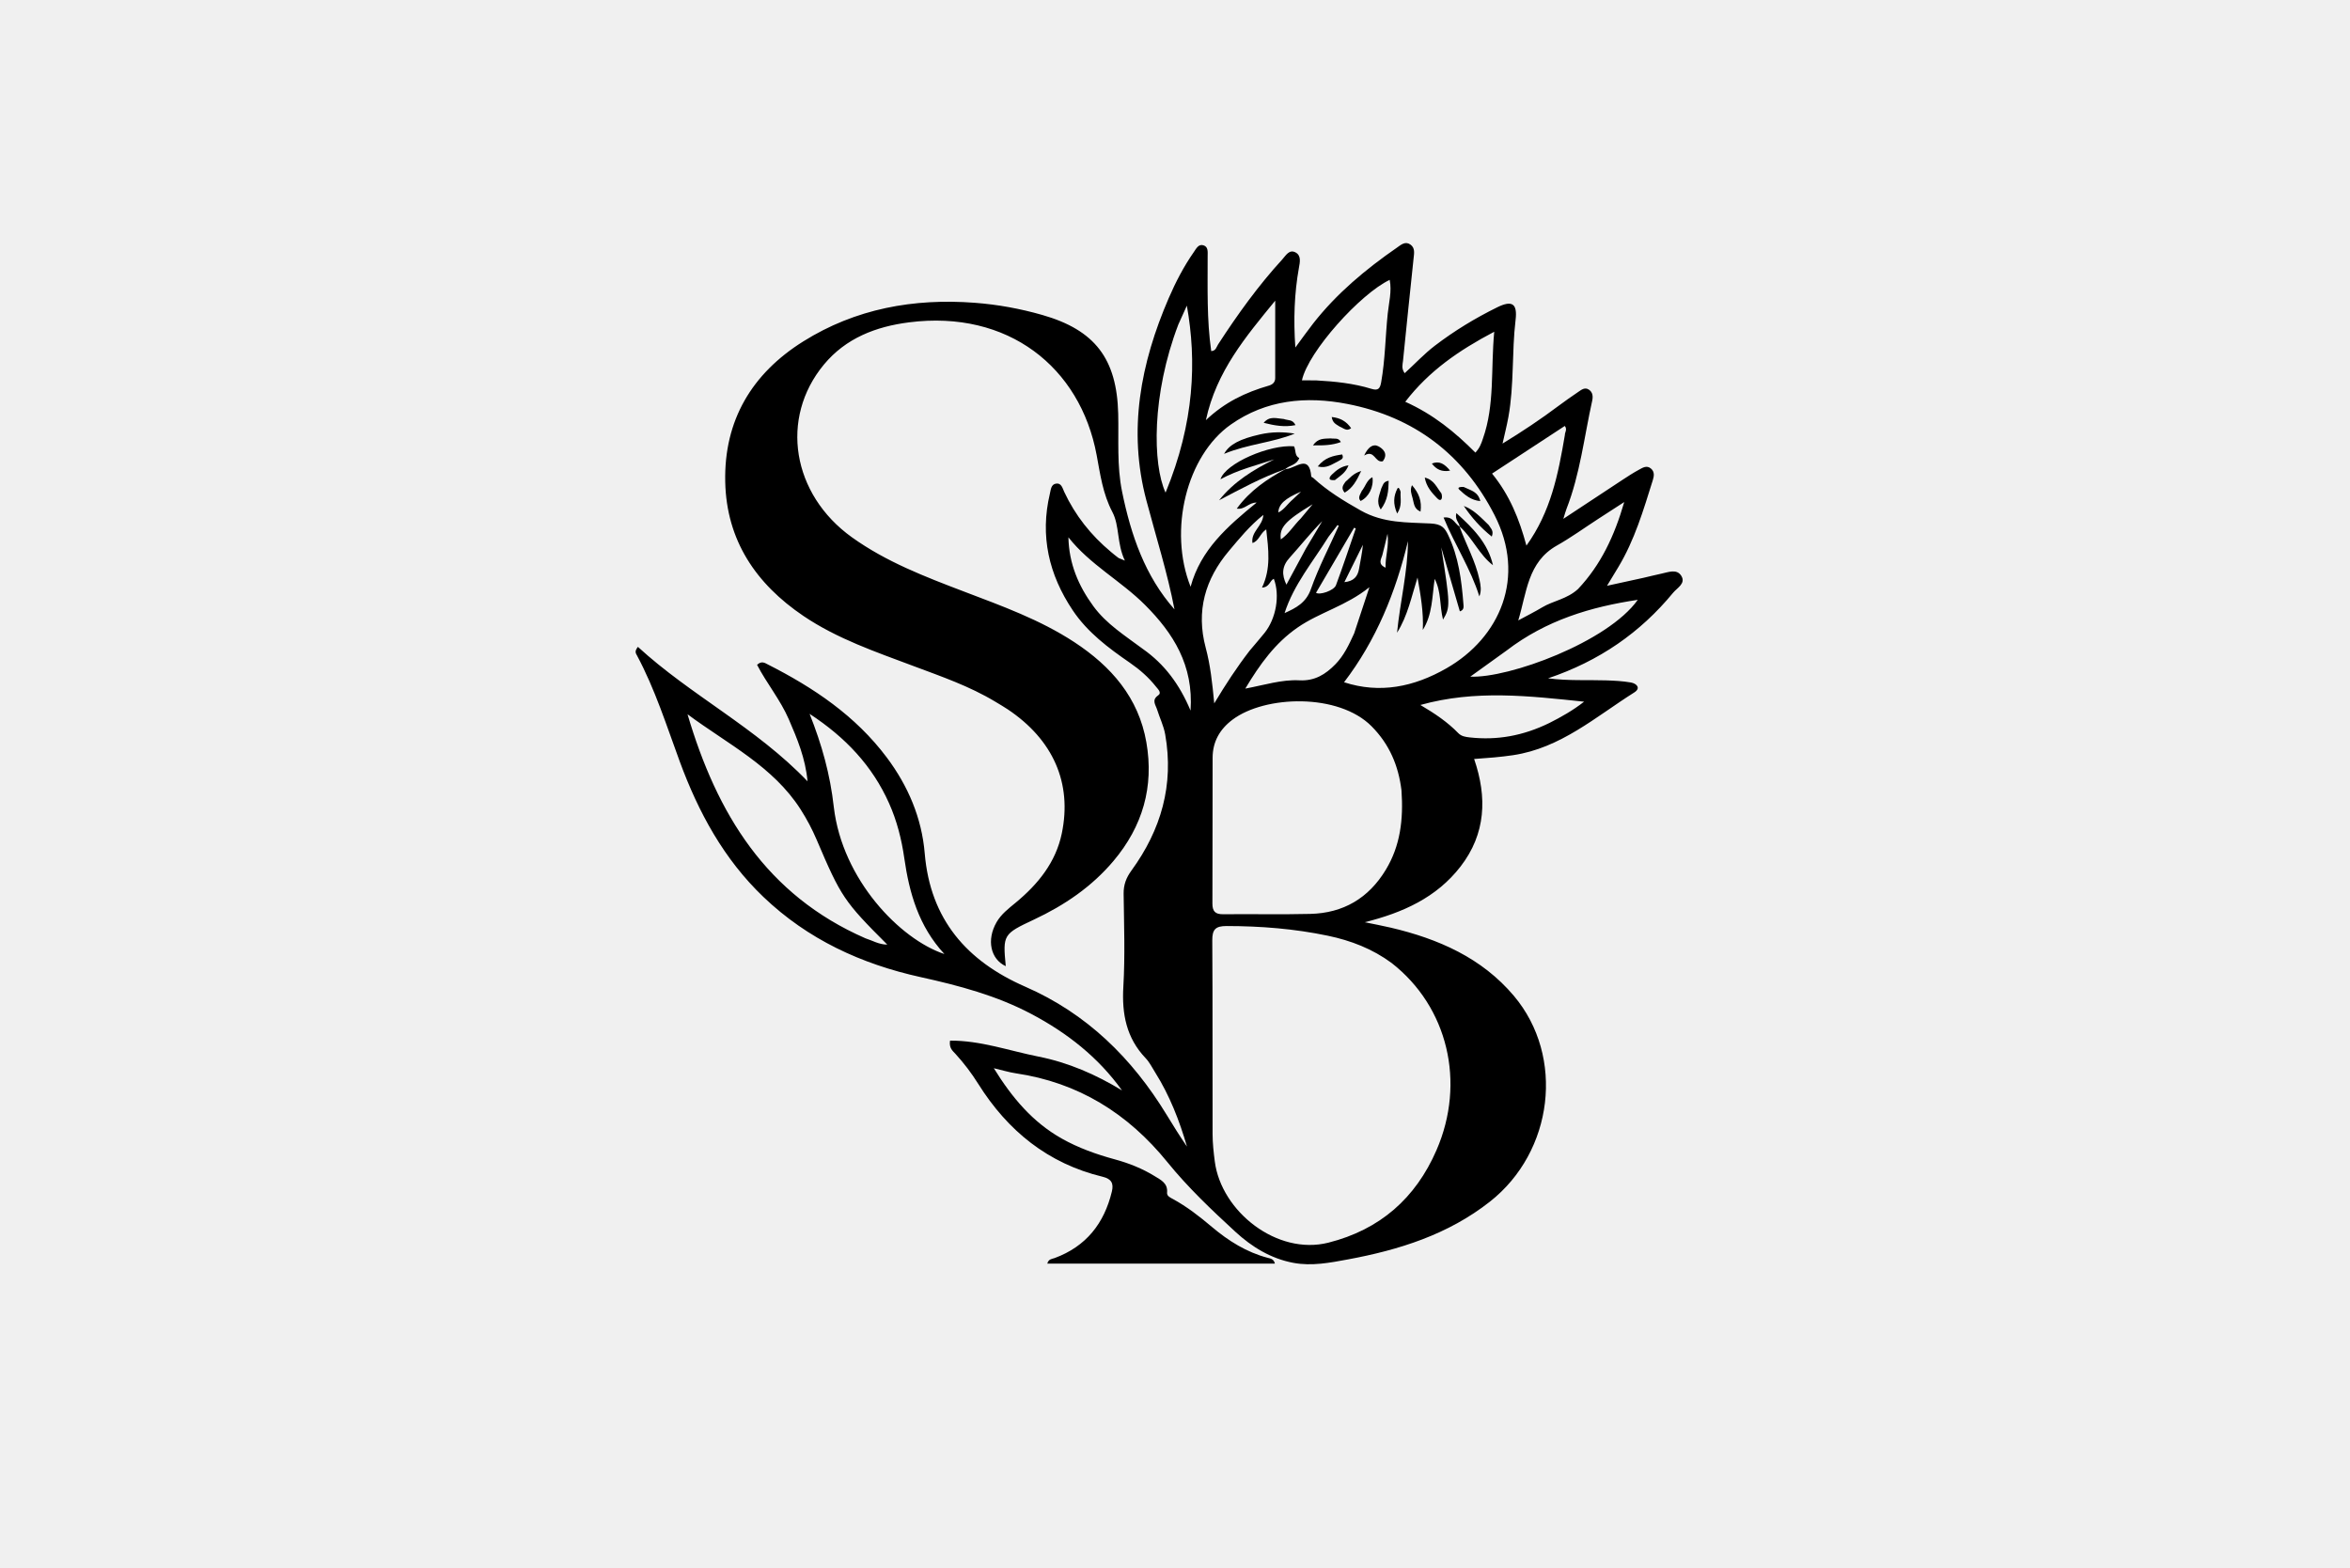
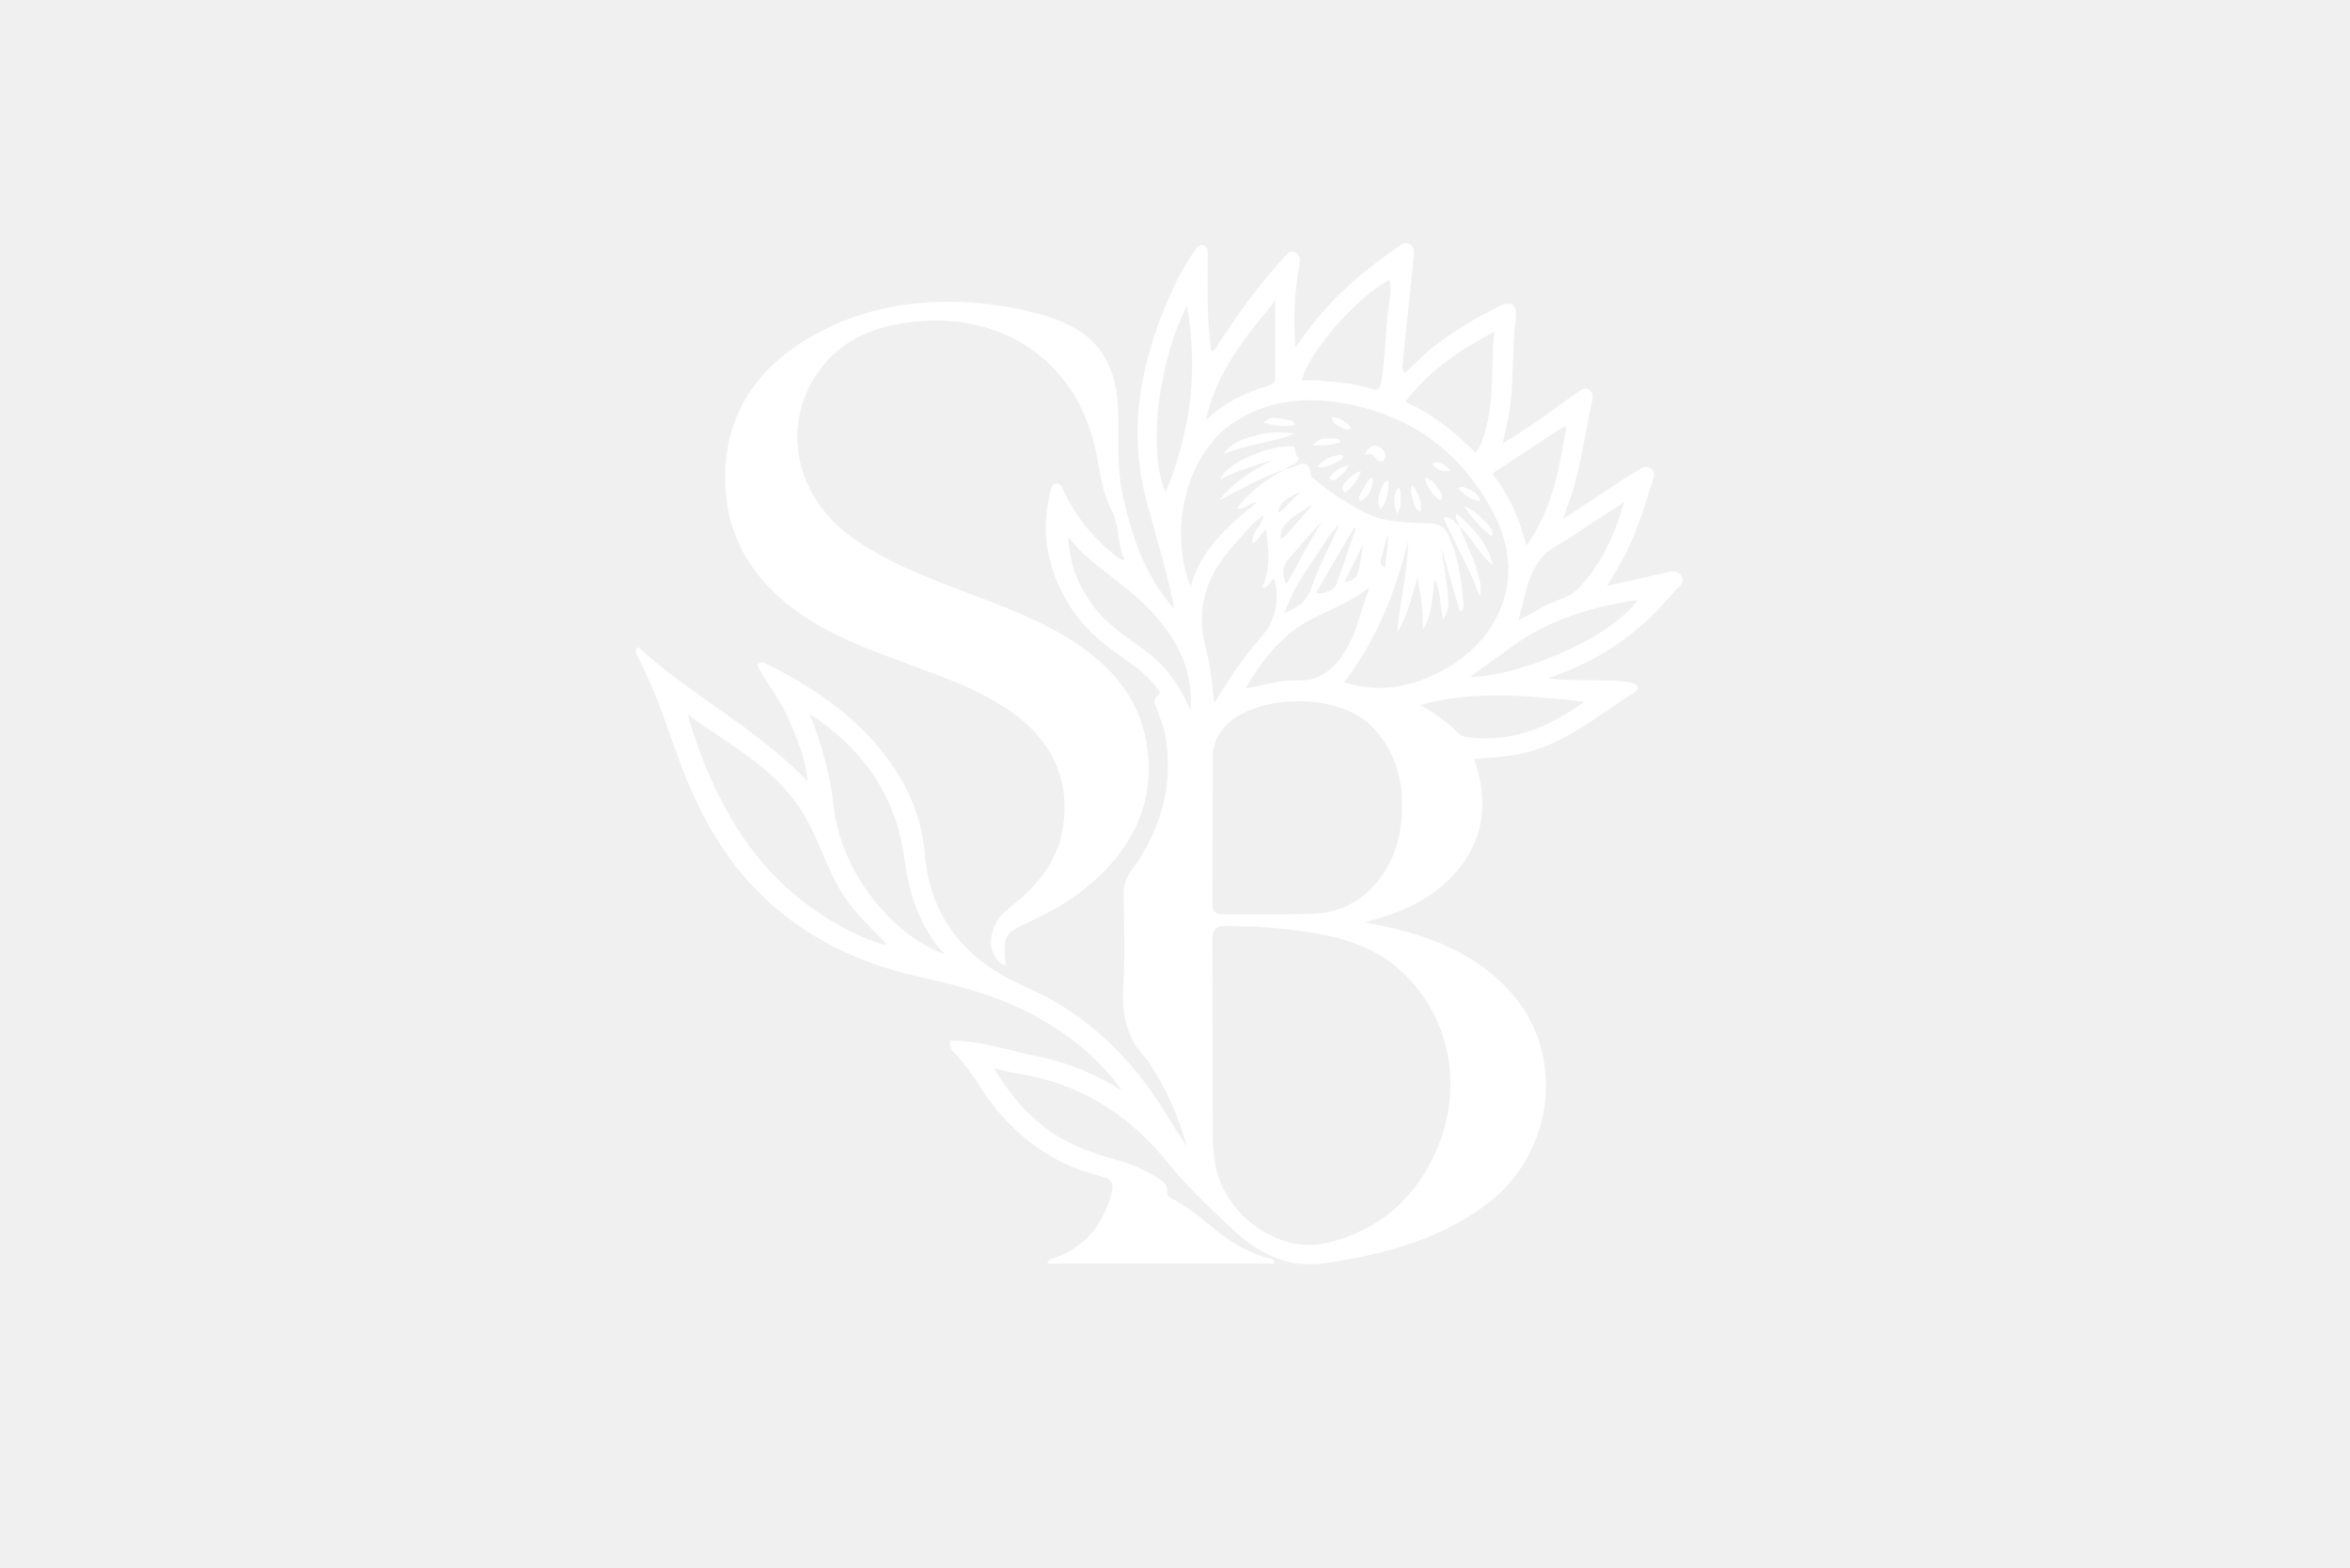
<svg xmlns="http://www.w3.org/2000/svg" version="1.1" id="Layer_1" x="0px" y="0px" width="1264" viewBox="0 0 1024 672" enable-background="new 0 0 1024 672" xml:space="preserve" height="843">
-   <path fill="#000000" opacity="1" stroke="none" d=" M433.729,300.298   C422.353,293.446 410.191,289.303 398.195,284.796   C381.667,278.587 364.879,272.911 350.1,262.925   C329.411,248.944 316.575,230.012 316.015,204.504   C315.427,177.74 327.616,157.315 350.019,143.291   C372.828,129.013 398.091,124.447 424.73,126.46   C434.729,127.215 444.505,129.006 454.142,131.758   C477.108,138.318 486.672,150.839 487.252,174.846   C487.524,186.128 486.63,197.414 488.925,208.683   C492.798,227.707 498.952,245.56 511.776,260.056   C508.733,244.241 503.754,228.494 499.522,212.55   C491.415,182.008 497.006,152.814 509.256,124.455   C512.298,117.412 515.837,110.607 520.244,104.297   C521.266,102.832 522.248,100.746 524.417,101.425   C526.575,102.101 526.221,104.357 526.225,106.156   C526.255,119.933 525.814,133.728 527.781,147.505   C529.814,147.45 530.052,145.724 530.805,144.564   C539.254,131.553 548.288,118.979 558.783,107.522   C560.25,105.92 561.733,103.112 564.426,104.466   C567.139,105.83 566.421,108.836 565.99,111.249   C563.992,122.443 563.599,133.69 564.439,145.951   C567.346,142.021 569.688,138.694 572.192,135.495   C582.464,122.37 595.108,111.844 608.73,102.418   C610.453,101.225 612.316,99.477 614.594,101.101   C616.682,102.591 616.193,104.906 615.965,107.079   C614.402,121.971 612.834,136.863 611.352,151.763   C611.197,153.327 610.555,155.031 612.079,157.143   C616.525,153.103 620.548,148.736 625.254,145.144   C633.773,138.642 642.87,133.12 652.454,128.409   C658.916,125.234 661.252,126.858 660.408,133.895   C658.722,147.952 659.814,162.21 657.282,176.193   C656.607,179.925 655.66,183.609 654.729,187.804   C663.31,182.57 671.396,177.188 679.18,171.337   C681.973,169.237 684.857,167.254 687.744,165.282   C689.103,164.354 690.576,163.159 692.301,164.279   C694.077,165.431 694.198,167.291 693.776,169.196   C690.294,184.939 688.511,201.085 682.6,216.252   C682.196,217.29 681.919,218.378 681.217,220.603   C690.458,214.507 698.728,209.032 707.022,203.594   C709.388,202.043 711.767,200.49 714.255,199.152   C715.804,198.319 717.537,197.166 719.35,198.656   C721.074,200.072 720.741,202.022 720.2,203.751   C716.12,216.78 712.26,229.905 705.121,241.722   C703.681,244.106 702.236,246.487 700.249,249.768   C706.165,248.479 711.129,247.411 716.086,246.31   C718.685,245.732 721.259,245.034 723.866,244.501   C726.908,243.88 730.637,242.231 732.624,245.448   C734.675,248.769 730.825,250.656 729.038,252.824   C714.719,270.195 696.901,282.555 674.562,290.093   C683.6,291.259 691.678,290.717 699.722,290.981   C703.378,291.101 707.068,291.275 710.657,291.907   C713.1,292.338 715.173,294.322 712.107,296.256   C695.307,306.853 680.059,320.478 659.333,323.578   C653.908,324.389 648.466,324.814 642.344,325.237   C648.093,341.929 647.444,357.849 636.436,372.087   C625.917,385.694 611.166,392.24 594.684,396.367   C598.462,397.149 602.26,397.846 606.014,398.729   C626.708,403.593 645.691,411.856 659.697,428.489   C681.972,454.94 676.922,496.327 649.207,518.128   C631.005,532.446 609.705,539.145 587.385,543.281   C579.536,544.736 571.621,546.282 563.594,544.785   C553.781,542.955 545.469,537.83 538.34,531.275   C527.929,521.7 517.607,511.91 508.686,500.902   C491.469,479.656 469.875,466.236 442.653,462.199   C439.729,461.765 436.873,460.875 433.049,459.977   C441.015,472.86 449.977,483.472 462.615,490.606   C469.925,494.732 477.759,497.504 485.814,499.701   C491.962,501.377 497.828,503.71 503.246,507.061   C505.887,508.695 508.919,510.105 508.545,514.161   C508.403,515.698 509.917,516.328 511.079,516.961   C517.26,520.327 522.755,524.631 528.116,529.154   C535.31,535.225 543.165,540.158 552.399,542.593   C553.594,542.908 555.056,543.057 555.531,545.117   C522.444,545.117 489.503,545.117 456.354,545.117   C456.911,543.028 458.435,543.108 459.575,542.687   C473.249,537.632 481.139,527.629 484.493,513.699   C485.351,510.132 484.279,508.188 480.47,507.269   C456.66,501.523 439.128,487.282 426.266,466.8   C423.34,462.139 420.026,457.754 416.296,453.683   C415.114,452.392 413.487,451.218 413.97,447.959   C427.222,447.85 439.733,452.375 452.538,454.919   C465.569,457.509 477.552,462.735 488.912,469.652   C478.53,455.174 464.971,444.572 449.394,436.335   C434.216,428.309 417.803,423.955 401.202,420.292   C375.29,414.576 352.02,403.859 332.656,385.352   C315.381,368.842 304.351,348.472 296.203,326.356   C290.45,310.74 285.443,294.832 277.539,280.085   C277.09,279.246 276.359,278.377 277.969,276.385   C300.979,297.516 329.473,311.556 351.883,334.969   C350.952,324.896 347.388,316.424 343.722,307.957   C340.044,299.462 334.054,292.256 329.895,284.214   C331.864,282.351 333.286,283.392 334.52,284.017   C354.474,294.125 372.769,306.37 386.405,324.572   C395.711,336.995 401.657,350.968 402.941,366.334   C405.35,395.168 421.332,413.354 446.748,424.453   C473.583,436.171 493.287,455.584 508.332,480.232   C511.19,484.915 514.082,489.577 517.222,494.134   C513.929,482.813 509.688,471.892 503.379,461.844   C502.05,459.728 500.916,457.399 499.219,455.62   C490.796,446.793 488.798,436.338 489.493,424.449   C490.28,410.997 489.785,397.461 489.614,383.965   C489.565,380.07 490.723,376.999 492.999,373.875   C505.932,356.132 511.613,336.518 507.732,314.551   C507.058,310.733 505.304,307.3 504.182,303.65   C503.565,301.639 501.685,299.592 504.667,297.519   C506.338,296.357 504.558,294.799 503.709,293.722   C500.488,289.636 496.607,286.256 492.321,283.303   C482.961,276.854 473.872,270.067 467.435,260.455   C457.03,244.916 453.098,228.068 457.485,209.613   C457.904,207.85 457.98,205.593 460.164,205.252   C462.517,204.885 462.997,207.284 463.714,208.822   C468.52,219.128 475.408,227.782 484.119,235.031   C485.143,235.884 486.168,236.737 487.236,237.533   C487.614,237.816 488.12,237.928 490.159,238.794   C486.599,231.347 487.906,223.684 484.725,217.652   C480.526,209.692 479.425,201.217 477.855,192.802   C470.706,154.478 439.228,129.497 396.144,134.98   C381.645,136.825 368.55,141.871 359.006,153.391   C339.634,176.773 345.146,209.932 371.177,228.611   C386.107,239.325 403.072,245.817 420.052,252.284   C436.55,258.567 453.189,264.531 468.093,274.301   C484.173,284.842 496.127,298.448 499.525,317.983   C502.894,337.346 497.912,354.569 485.239,369.621   C475.709,380.941 463.811,388.988 450.549,395.21   C437.126,401.507 436.936,401.801 438.257,415.519   C431.577,412.434 429.836,404.041 434.226,396.396   C436.278,392.823 439.466,390.413 442.549,387.867   C452.286,379.827 460.043,370.303 462.671,357.684   C467.252,335.685 458.865,316.835 439.149,303.634   C437.489,302.522 435.751,301.524 433.729,300.298  M560.718,198.861   C564.759,198.392 570.564,192.278 571.386,202.192   C571.403,202.387 571.944,202.502 572.18,202.72   C578.413,208.469 585.448,212.733 592.899,216.951   C602.88,222.601 613.231,222.103 623.421,222.63   C628.169,222.875 629.508,224.498 630.996,227.6   C635.545,237.082 636.868,247.313 637.669,257.635   C637.757,258.776 638.07,260.319 636.123,260.918   C633.402,251.569 630.702,242.29 628.001,233.011   C631.956,258.082 632.014,259.131 628.786,264.502   C627.263,258.474 628.093,252.422 625.148,246.757   C624.005,254.626 624.215,262.271 619.975,269.02   C620.36,261.238 619.013,253.767 617.678,246.161   C615.065,254.467 613.4,262.844 608.757,270.221   C610.072,256.813 613.417,243.747 613.515,230.299   C608.158,252.643 599.66,273.5 585.666,291.805   C601.254,296.877 616.057,293.858 630.238,285.752   C653.725,272.327 665.035,245.939 651.253,219.003   C637.706,192.528 616.229,176.203 587.078,170.537   C569.185,167.059 551.744,168.686 536.334,179.509   C517.018,193.075 509.022,225.596 518.798,250.197   C523.151,234.095 534.826,223.913 547.573,213.511   C543.984,213.486 542.478,216.7 538.919,216.154   C544.76,208.16 552.155,203.28 559.992,198.998   C559.992,198.998 559.954,199.02 560.718,198.861  M606.376,414.119   C598.049,407.976 588.659,404.345 578.596,402.245   C564.04,399.207 549.333,398.038 534.471,398.026   C529.674,398.022 528.209,399.489 528.242,404.288   C528.435,432.43 528.296,460.574 528.376,488.717   C528.388,492.695 528.828,496.693 529.344,500.646   C532.176,522.363 556.419,541.657 578.852,535.986   C601.336,530.301 616.832,516.62 625.933,495.705   C638.785,466.174 630.887,433.216 606.376,414.119  M610.692,338.926   C609.384,328.215 605.487,318.891 597.69,311.02   C583.251,296.445 551.18,297.486 537.044,308.122   C531.445,312.335 528.411,317.767 528.387,324.719   C528.314,345.87 528.399,367.021 528.301,388.172   C528.285,391.596 529.499,392.92 532.961,392.885   C545.617,392.755 558.281,393.05 570.931,392.742   C585.32,392.39 596.346,385.928 603.858,373.504   C610.167,363.07 611.569,351.703 610.692,338.926  M377.136,403.383   C380.19,404.337 383.02,406.123 386.626,406.115   C367.775,387.275 366.473,385.337 355.867,360.454   C353.906,355.854 351.587,351.466 348.883,347.236   C336.878,328.452 317.268,318.85 299.586,305.758   C312.36,349.032 333.801,384.445 377.136,403.383  M363.335,346.241   C367.046,377.789 392.167,403.801 411.518,410.23   C400.288,398.092 396.208,383.598 394.042,368.471   C392.851,360.156 390.817,352.178 387.411,344.544   C380.11,328.18 368.37,315.763 352.784,305.582   C358.107,318.994 361.746,331.906 363.335,346.241  M544.514,278.057   C546.658,275.51 548.839,272.994 550.938,270.411   C556.07,264.093 557.815,253.936 555.064,246.715   C553.241,247.498 553.28,250.396 549.912,250.557   C553.898,242.207 552.724,233.919 551.758,225.197   C548.974,226.976 548.678,230.227 545.749,231.133   C545.01,226.16 550.19,223.828 550.504,218.877   C544.446,223.726 540.078,229.167 535.581,234.483   C525.112,246.858 521.103,260.795 525.375,276.736   C527.391,284.258 528.242,292.002 529.099,301.01   C534.25,292.456 538.893,285.356 544.514,278.057  M646.193,185.594   C651.379,170.879 649.569,155.546 651.101,139.082   C635.595,147.254 622.664,156.177 612.335,169.597   C624.533,175.049 634.065,182.879 642.891,191.741   C644.739,189.741 645.385,188.05 646.193,185.594  M573.533,160.284   C581.691,160.733 589.807,161.552 597.645,163.973   C600.654,164.902 601.375,163.69 601.847,161.023   C603.59,151.171 603.66,141.17 604.688,131.257   C605.192,126.4 606.537,121.543 605.56,116.478   C592.891,122.433 570.07,147.644 567.31,160.247   C569.123,160.247 570.921,160.247 573.533,160.284  M498.096,277.367   C507.345,283.894 513.927,292.594 518.78,304.156   C520.147,284.347 511.188,270.408 499.009,258.187   C488.52,247.662 474.959,240.579 465.556,228.65   C465.793,240.063 469.911,249.794 476.474,258.726   C482.135,266.431 490.065,271.381 498.096,277.367  M590.063,270.522   C592.138,264.239 594.214,257.955 596.715,250.381   C586.599,258.575 574.969,261.325 565.369,267.991   C555.615,274.763 549,283.936 542.63,294.574   C551.098,292.986 558.521,290.567 566.181,290.966   C572.889,291.317 577.605,288.377 581.948,283.906   C585.509,280.239 587.677,275.768 590.063,270.522  M675.085,309.574   C680.263,306.965 685.304,304.138 690.263,300.271   C666.335,297.778 642.914,294.994 618.923,301.704   C625.274,305.448 630.773,309.165 635.439,313.968   C636.812,315.382 638.599,315.633 640.459,315.84   C652.362,317.163 663.661,315.147 675.085,309.574  M687.622,251.178   C697.522,240.691 703.459,228.127 707.751,213.287   C703.304,216.166 699.853,218.396 696.406,220.633   C690.407,224.526 684.591,228.743 678.376,232.252   C665.632,239.445 665.292,252.718 661.572,264.86   C665.313,262.831 668.73,261.134 671.989,259.176   C676.835,256.263 682.787,255.614 687.622,251.178  M513.451,135.936   C501.775,166.504 502.193,196.869 507.888,209.178   C520.525,178.59 521.467,151.694 517.165,127.706   C515.941,130.408 514.848,132.822 513.451,135.936  M681.878,184.099   C681.847,182.863 683.062,181.667 681.843,180.132   C671.384,186.981 660.945,193.817 650.155,200.883   C657.86,210.344 662.008,220.712 665.135,232.263   C675.763,217.49 678.97,201.24 681.878,184.099  M656.459,278.005   C651.224,281.771 645.988,285.536 640.676,289.357   C657.369,290.143 700.558,274.327 713.654,255.891   C693.138,258.958 673.75,264.764 656.459,278.005  M553.063,162.506   C554.639,161.993 555.662,161.007 555.664,159.26   C555.675,148.021 555.669,136.782 555.669,125.542   C542.939,141.114 530.024,156.282 525.461,177.602   C533.677,169.816 542.6,165.521 553.063,162.506  M578.89,228.431   C572.141,239.276 563.762,249.193 559.75,261.666   C564.803,259.407 569.116,257.152 571.223,251.201   C574.565,241.765 579.241,232.8 583.352,223.637   C583.175,223.526 582.998,223.415 582.82,223.304   C581.642,224.823 580.464,226.342 578.89,228.431  M573.452,252.816   C574.976,253.943 581.262,251.89 582.149,249.505   C585.19,241.329 587.924,233.038 590.775,224.791   C590.533,224.686 590.291,224.581 590.049,224.475   C584.605,233.756 579.161,243.036 573.452,252.816  M569.028,233.56   C571.408,229.574 573.788,225.588 576.169,221.602   C571.071,226.698 566.694,232.313 561.921,237.569   C558.554,241.276 558.443,244.927 560.547,249.277   C563.343,244.092 566.008,239.147 569.028,233.56  M566.85,220.381   C568.556,218.335 570.263,216.29 571.97,214.245   C560.041,221.443 557.363,224.465 558.125,229.573   C561.606,227.115 563.612,223.62 566.85,220.381  M593.876,231.905   C591.231,237.242 588.587,242.578 585.807,248.188   C589.886,247.786 591.612,245.74 592.192,242.391   C592.806,238.839 593.591,235.316 593.876,231.905  M602.339,236.435   C601.766,238.286 600.293,240.329 603.754,241.883   C603.584,236.955 605.324,232.663 604.605,227.102   C603.78,230.62 603.183,233.168 602.339,236.435  M563.407,212.067   C564.454,211.08 565.502,210.093 566.93,208.747   C559.906,211.703 557.159,214.258 557.018,217.833   C559.56,216.622 560.915,214.196 563.407,212.067  z" />
-   <path fill="#000000" opacity="1" stroke="none" d=" M560.009,198.984   C549.961,202.443 540.688,207.566 531.213,212.505   C537.63,204.428 546.136,199.215 555.252,194.69   C547.477,197.276 539.517,199.188 531.818,203.355   C533.994,196.417 553.198,188.124 563.864,189.002   C564.744,190.688 564.079,193.169 566.149,194.109   C565.032,197.158 562.219,197.126 560.214,198.792   C559.954,199.02 559.992,198.998 560.009,198.984  z" />
-   <path fill="#000000" opacity="1" stroke="none" d=" M635.984,223.969   C638.803,231.733 642.952,238.993 644.686,247.175   C645.191,249.556 645.626,251.872 644.619,254.402   C640.884,242.388 633.89,231.875 629.029,220.037   C633.052,219.517 633.717,222.386 635.739,223.82   C636,223.993 635.984,223.969 635.984,223.969  z" />
-   <path fill="#000000" opacity="1" stroke="none" d=" M549.053,183.814   C554.274,182.647 559.126,182.658 564.173,183.47   C554.458,187.437 543.893,187.971 533.381,192.283   C535.703,188.111 540.438,185.765 549.053,183.814  z" />
-   <path fill="#000000" opacity="1" stroke="none" d=" M636.01,224.003   C635.962,222.214 633.797,221.085 634.606,218.104   C641.93,224.714 648.33,231.178 650.557,240.806   C644.666,236.346 641.851,229.265 636.271,224.143   C635.984,223.969 636,223.993 636.01,224.003  z" />
-   <path fill="#000000" opacity="1" stroke="none" d=" M648.698,223.302   C649.584,224.803 651.044,225.75 650.027,228.337   C645.11,224.39 641.211,220.003 637.843,214.996   C642.202,216.626 645.239,219.965 648.698,223.302  z" />
-   <path fill="#000000" opacity="1" stroke="none" d=" M602.531,195.532   C598.997,196.271 599.12,190.262 594.423,193.009   C596.077,189.401 598.299,187.774 600.586,188.973   C602.492,189.973 605.128,192.145 602.531,195.532  z" />
-   <path fill="#000000" opacity="1" stroke="none" d=" M559.45,177.111   C561.291,177.808 563.277,177.176 564.499,179.765   C559.752,180.723 555.467,179.988 550.631,178.754   C553.33,175.574 556.304,176.898 559.45,177.111  z" />
-   <path fill="#000000" opacity="1" stroke="none" d=" M601.9,207.322   C602.672,205.926 602.688,204.357 605.112,204.009   C605.027,208.408 604.728,212.432 601.654,216.518   C599.463,213.006 601.104,210.352 601.9,207.322  z" />
-   <path fill="#000000" opacity="1" stroke="none" d=" M593.373,208.483   C595.07,206.319 595.591,203.676 598.026,202.457   C598.681,206.687 596.462,211.102 592.875,212.824   C591.544,211.37 592.668,210.103 593.373,208.483  z" />
-   <path fill="#000000" opacity="1" stroke="none" d=" M583.12,195.504   C580.378,196.788 578.181,198.777 574.212,197.775   C577.31,193.812 581.019,193.108 584.852,192.543   C585.75,194.555 584.255,194.738 583.12,195.504  z" />
-   <path fill="#000000" opacity="1" stroke="none" d=" M628.105,209.545   C628.773,211.828 627.9,213.377 626.252,211.655   C624.009,209.312 621.545,206.744 620.831,202.616   C624.871,203.607 626.015,206.875 628.105,209.545  z" />
-   <path fill="#000000" opacity="1" stroke="none" d=" M586.253,204.48   C588.231,202.8 589.566,200.854 593.137,199.728   C591.107,204.078 589.384,207.188 585.923,209.179   C584.229,207.201 585.217,205.989 586.253,204.48  z" />
-   <path fill="#000000" opacity="1" stroke="none" d=" M579.842,185.552   C581.532,185.849 583.205,185.064 584.271,187.146   C580.513,188.553 576.788,188.647 572.127,188.587   C574.355,185.321 577.035,185.732 579.842,185.552  z" />
-   <path fill="#000000" opacity="1" stroke="none" d=" M637.75,206.701   C640.699,208.17 644.084,208.683 645.029,212.871   C640.942,212.51 638.321,210.139 635.915,207.913   C634.686,206.776 636.518,206.672 637.75,206.701  z" />
-   <path fill="#000000" opacity="1" stroke="none" d=" M615.507,211.517   C615.013,209.628 614.309,208.112 615.265,205.936   C618.273,209.403 619.624,212.81 618.985,217.459   C615.977,216.163 616.188,213.792 615.507,211.517  z" />
-   <path fill="#000000" opacity="1" stroke="none" d=" M583.733,180.395   C582.251,179.387 580.7,178.911 580.288,176.232   C584.095,176.637 586.684,178.133 588.747,181.102   C586.742,182.652 585.479,181.061 583.733,180.395  z" />
-   <path fill="#000000" opacity="1" stroke="none" d=" M610.313,208.875   C610.105,211.915 611.114,214.763 608.816,218.3   C606.892,214.006 607.284,210.642 608.856,207.515   C609.411,206.41 610.017,207.778 610.313,208.875  z" />
-   <path fill="#000000" opacity="1" stroke="none" d=" M581.665,203.724   C578.246,204.013 579.325,202.296 580.416,201.262   C582.269,199.508 584.259,197.763 587.601,197.282   C586.429,200.515 583.995,201.863 581.665,203.724  z" />
-   <path fill="#000000" opacity="1" stroke="none" d=" M623.93,196.506   C627.285,195.196 629.499,196.721 631.876,199.599   C628.188,200.265 625.854,199.045 623.93,196.506  z" />
+   <path fill="#FFFFFF" opacity="1" stroke="none" d=" M433.729,300.298   C422.353,293.446 410.191,289.303 398.195,284.796   C381.667,278.587 364.879,272.911 350.1,262.925   C329.411,248.944 316.575,230.012 316.015,204.504   C315.427,177.74 327.616,157.315 350.019,143.291   C372.828,129.013 398.091,124.447 424.73,126.46   C434.729,127.215 444.505,129.006 454.142,131.758   C477.108,138.318 486.672,150.839 487.252,174.846   C487.524,186.128 486.63,197.414 488.925,208.683   C492.798,227.707 498.952,245.56 511.776,260.056   C508.733,244.241 503.754,228.494 499.522,212.55   C491.415,182.008 497.006,152.814 509.256,124.455   C512.298,117.412 515.837,110.607 520.244,104.297   C521.266,102.832 522.248,100.746 524.417,101.425   C526.575,102.101 526.221,104.357 526.225,106.156   C526.255,119.933 525.814,133.728 527.781,147.505   C529.814,147.45 530.052,145.724 530.805,144.564   C539.254,131.553 548.288,118.979 558.783,107.522   C560.25,105.92 561.733,103.112 564.426,104.466   C567.139,105.83 566.421,108.836 565.99,111.249   C563.992,122.443 563.599,133.69 564.439,145.951   C567.346,142.021 569.688,138.694 572.192,135.495   C582.464,122.37 595.108,111.844 608.73,102.418   C610.453,101.225 612.316,99.477 614.594,101.101   C616.682,102.591 616.193,104.906 615.965,107.079   C614.402,121.971 612.834,136.863 611.352,151.763   C611.197,153.327 610.555,155.031 612.079,157.143   C616.525,153.103 620.548,148.736 625.254,145.144   C633.773,138.642 642.87,133.12 652.454,128.409   C658.916,125.234 661.252,126.858 660.408,133.895   C658.722,147.952 659.814,162.21 657.282,176.193   C656.607,179.925 655.66,183.609 654.729,187.804   C663.31,182.57 671.396,177.188 679.18,171.337   C681.973,169.237 684.857,167.254 687.744,165.282   C689.103,164.354 690.576,163.159 692.301,164.279   C694.077,165.431 694.198,167.291 693.776,169.196   C690.294,184.939 688.511,201.085 682.6,216.252   C682.196,217.29 681.919,218.378 681.217,220.603   C690.458,214.507 698.728,209.032 707.022,203.594   C709.388,202.043 711.767,200.49 714.255,199.152   C715.804,198.319 717.537,197.166 719.35,198.656   C721.074,200.072 720.741,202.022 720.2,203.751   C716.12,216.78 712.26,229.905 705.121,241.722   C703.681,244.106 702.236,246.487 700.249,249.768   C706.165,248.479 711.129,247.411 716.086,246.31   C718.685,245.732 721.259,245.034 723.866,244.501   C726.908,243.88 730.637,242.231 732.624,245.448   C734.675,248.769 730.825,250.656 729.038,252.824   C714.719,270.195 696.901,282.555 674.562,290.093   C683.6,291.259 691.678,290.717 699.722,290.981   C703.378,291.101 707.068,291.275 710.657,291.907   C713.1,292.338 715.173,294.322 712.107,296.256   C695.307,306.853 680.059,320.478 659.333,323.578   C653.908,324.389 648.466,324.814 642.344,325.237   C648.093,341.929 647.444,357.849 636.436,372.087   C625.917,385.694 611.166,392.24 594.684,396.367   C598.462,397.149 602.26,397.846 606.014,398.729   C626.708,403.593 645.691,411.856 659.697,428.489   C681.972,454.94 676.922,496.327 649.207,518.128   C631.005,532.446 609.705,539.145 587.385,543.281   C579.536,544.736 571.621,546.282 563.594,544.785   C553.781,542.955 545.469,537.83 538.34,531.275   C527.929,521.7 517.607,511.91 508.686,500.902   C491.469,479.656 469.875,466.236 442.653,462.199   C439.729,461.765 436.873,460.875 433.049,459.977   C441.015,472.86 449.977,483.472 462.615,490.606   C469.925,494.732 477.759,497.504 485.814,499.701   C491.962,501.377 497.828,503.71 503.246,507.061   C505.887,508.695 508.919,510.105 508.545,514.161   C508.403,515.698 509.917,516.328 511.079,516.961   C517.26,520.327 522.755,524.631 528.116,529.154   C535.31,535.225 543.165,540.158 552.399,542.593   C553.594,542.908 555.056,543.057 555.531,545.117   C522.444,545.117 489.503,545.117 456.354,545.117   C456.911,543.028 458.435,543.108 459.575,542.687   C473.249,537.632 481.139,527.629 484.493,513.699   C485.351,510.132 484.279,508.188 480.47,507.269   C456.66,501.523 439.128,487.282 426.266,466.8   C423.34,462.139 420.026,457.754 416.296,453.683   C415.114,452.392 413.487,451.218 413.97,447.959   C427.222,447.85 439.733,452.375 452.538,454.919   C465.569,457.509 477.552,462.735 488.912,469.652   C478.53,455.174 464.971,444.572 449.394,436.335   C434.216,428.309 417.803,423.955 401.202,420.292   C375.29,414.576 352.02,403.859 332.656,385.352   C315.381,368.842 304.351,348.472 296.203,326.356   C290.45,310.74 285.443,294.832 277.539,280.085   C277.09,279.246 276.359,278.377 277.969,276.385   C300.979,297.516 329.473,311.556 351.883,334.969   C350.952,324.896 347.388,316.424 343.722,307.957   C340.044,299.462 334.054,292.256 329.895,284.214   C331.864,282.351 333.286,283.392 334.52,284.017   C354.474,294.125 372.769,306.37 386.405,324.572   C395.711,336.995 401.657,350.968 402.941,366.334   C405.35,395.168 421.332,413.354 446.748,424.453   C473.583,436.171 493.287,455.584 508.332,480.232   C511.19,484.915 514.082,489.577 517.222,494.134   C513.929,482.813 509.688,471.892 503.379,461.844   C502.05,459.728 500.916,457.399 499.219,455.62   C490.796,446.793 488.798,436.338 489.493,424.449   C490.28,410.997 489.785,397.461 489.614,383.965   C489.565,380.07 490.723,376.999 492.999,373.875   C505.932,356.132 511.613,336.518 507.732,314.551   C507.058,310.733 505.304,307.3 504.182,303.65   C503.565,301.639 501.685,299.592 504.667,297.519   C506.338,296.357 504.558,294.799 503.709,293.722   C500.488,289.636 496.607,286.256 492.321,283.303   C482.961,276.854 473.872,270.067 467.435,260.455   C457.03,244.916 453.098,228.068 457.485,209.613   C457.904,207.85 457.98,205.593 460.164,205.252   C462.517,204.885 462.997,207.284 463.714,208.822   C468.52,219.128 475.408,227.782 484.119,235.031   C485.143,235.884 486.168,236.737 487.236,237.533   C487.614,237.816 488.12,237.928 490.159,238.794   C486.599,231.347 487.906,223.684 484.725,217.652   C480.526,209.692 479.425,201.217 477.855,192.802   C470.706,154.478 439.228,129.497 396.144,134.98   C381.645,136.825 368.55,141.871 359.006,153.391   C339.634,176.773 345.146,209.932 371.177,228.611   C386.107,239.325 403.072,245.817 420.052,252.284   C436.55,258.567 453.189,264.531 468.093,274.301   C484.173,284.842 496.127,298.448 499.525,317.983   C502.894,337.346 497.912,354.569 485.239,369.621   C475.709,380.941 463.811,388.988 450.549,395.21   C437.126,401.507 436.936,401.801 438.257,415.519   C431.577,412.434 429.836,404.041 434.226,396.396   C436.278,392.823 439.466,390.413 442.549,387.867   C452.286,379.827 460.043,370.303 462.671,357.684   C467.252,335.685 458.865,316.835 439.149,303.634   C437.489,302.522 435.751,301.524 433.729,300.298  M560.718,198.861   C564.759,198.392 570.564,192.278 571.386,202.192   C571.403,202.387 571.944,202.502 572.18,202.72   C578.413,208.469 585.448,212.733 592.899,216.951   C602.88,222.601 613.231,222.103 623.421,222.63   C628.169,222.875 629.508,224.498 630.996,227.6   C635.545,237.082 636.868,247.313 637.669,257.635   C637.757,258.776 638.07,260.319 636.123,260.918   C633.402,251.569 630.702,242.29 628.001,233.011   C631.956,258.082 632.014,259.131 628.786,264.502   C627.263,258.474 628.093,252.422 625.148,246.757   C624.005,254.626 624.215,262.271 619.975,269.02   C620.36,261.238 619.013,253.767 617.678,246.161   C615.065,254.467 613.4,262.844 608.757,270.221   C610.072,256.813 613.417,243.747 613.515,230.299   C608.158,252.643 599.66,273.5 585.666,291.805   C601.254,296.877 616.057,293.858 630.238,285.752   C653.725,272.327 665.035,245.939 651.253,219.003   C637.706,192.528 616.229,176.203 587.078,170.537   C569.185,167.059 551.744,168.686 536.334,179.509   C517.018,193.075 509.022,225.596 518.798,250.197   C523.151,234.095 534.826,223.913 547.573,213.511   C543.984,213.486 542.478,216.7 538.919,216.154   C544.76,208.16 552.155,203.28 559.992,198.998   C559.992,198.998 559.954,199.02 560.718,198.861  M606.376,414.119   C598.049,407.976 588.659,404.345 578.596,402.245   C564.04,399.207 549.333,398.038 534.471,398.026   C529.674,398.022 528.209,399.489 528.242,404.288   C528.435,432.43 528.296,460.574 528.376,488.717   C528.388,492.695 528.828,496.693 529.344,500.646   C532.176,522.363 556.419,541.657 578.852,535.986   C601.336,530.301 616.832,516.62 625.933,495.705   C638.785,466.174 630.887,433.216 606.376,414.119  M610.692,338.926   C609.384,328.215 605.487,318.891 597.69,311.02   C583.251,296.445 551.18,297.486 537.044,308.122   C531.445,312.335 528.411,317.767 528.387,324.719   C528.314,345.87 528.399,367.021 528.301,388.172   C528.285,391.596 529.499,392.92 532.961,392.885   C545.617,392.755 558.281,393.05 570.931,392.742   C585.32,392.39 596.346,385.928 603.858,373.504   C610.167,363.07 611.569,351.703 610.692,338.926  M377.136,403.383   C380.19,404.337 383.02,406.123 386.626,406.115   C367.775,387.275 366.473,385.337 355.867,360.454   C353.906,355.854 351.587,351.466 348.883,347.236   C336.878,328.452 317.268,318.85 299.586,305.758   C312.36,349.032 333.801,384.445 377.136,403.383  M363.335,346.241   C367.046,377.789 392.167,403.801 411.518,410.23   C400.288,398.092 396.208,383.598 394.042,368.471   C392.851,360.156 390.817,352.178 387.411,344.544   C380.11,328.18 368.37,315.763 352.784,305.582   C358.107,318.994 361.746,331.906 363.335,346.241  M544.514,278.057   C546.658,275.51 548.839,272.994 550.938,270.411   C556.07,264.093 557.815,253.936 555.064,246.715   C553.241,247.498 553.28,250.396 549.912,250.557   C553.898,242.207 552.724,233.919 551.758,225.197   C548.974,226.976 548.678,230.227 545.749,231.133   C545.01,226.16 550.19,223.828 550.504,218.877   C544.446,223.726 540.078,229.167 535.581,234.483   C525.112,246.858 521.103,260.795 525.375,276.736   C527.391,284.258 528.242,292.002 529.099,301.01   C534.25,292.456 538.893,285.356 544.514,278.057  M646.193,185.594   C651.379,170.879 649.569,155.546 651.101,139.082   C635.595,147.254 622.664,156.177 612.335,169.597   C624.533,175.049 634.065,182.879 642.891,191.741   C644.739,189.741 645.385,188.05 646.193,185.594  M573.533,160.284   C581.691,160.733 589.807,161.552 597.645,163.973   C600.654,164.902 601.375,163.69 601.847,161.023   C603.59,151.171 603.66,141.17 604.688,131.257   C605.192,126.4 606.537,121.543 605.56,116.478   C592.891,122.433 570.07,147.644 567.31,160.247   C569.123,160.247 570.921,160.247 573.533,160.284  M498.096,277.367   C507.345,283.894 513.927,292.594 518.78,304.156   C520.147,284.347 511.188,270.408 499.009,258.187   C488.52,247.662 474.959,240.579 465.556,228.65   C465.793,240.063 469.911,249.794 476.474,258.726   C482.135,266.431 490.065,271.381 498.096,277.367  M590.063,270.522   C592.138,264.239 594.214,257.955 596.715,250.381   C586.599,258.575 574.969,261.325 565.369,267.991   C555.615,274.763 549,283.936 542.63,294.574   C551.098,292.986 558.521,290.567 566.181,290.966   C572.889,291.317 577.605,288.377 581.948,283.906   C585.509,280.239 587.677,275.768 590.063,270.522  M675.085,309.574   C680.263,306.965 685.304,304.138 690.263,300.271   C666.335,297.778 642.914,294.994 618.923,301.704   C625.274,305.448 630.773,309.165 635.439,313.968   C636.812,315.382 638.599,315.633 640.459,315.84   C652.362,317.163 663.661,315.147 675.085,309.574  M687.622,251.178   C697.522,240.691 703.459,228.127 707.751,213.287   C703.304,216.166 699.853,218.396 696.406,220.633   C690.407,224.526 684.591,228.743 678.376,232.252   C665.632,239.445 665.292,252.718 661.572,264.86   C665.313,262.831 668.73,261.134 671.989,259.176   C676.835,256.263 682.787,255.614 687.622,251.178  M513.451,135.936   C501.775,166.504 502.193,196.869 507.888,209.178   C520.525,178.59 521.467,151.694 517.165,127.706   C515.941,130.408 514.848,132.822 513.451,135.936  M681.878,184.099   C681.847,182.863 683.062,181.667 681.843,180.132   C671.384,186.981 660.945,193.817 650.155,200.883   C657.86,210.344 662.008,220.712 665.135,232.263   C675.763,217.49 678.97,201.24 681.878,184.099  M656.459,278.005   C651.224,281.771 645.988,285.536 640.676,289.357   C657.369,290.143 700.558,274.327 713.654,255.891   C693.138,258.958 673.75,264.764 656.459,278.005  M553.063,162.506   C554.639,161.993 555.662,161.007 555.664,159.26   C555.675,148.021 555.669,136.782 555.669,125.542   C542.939,141.114 530.024,156.282 525.461,177.602   C533.677,169.816 542.6,165.521 553.063,162.506  M578.89,228.431   C572.141,239.276 563.762,249.193 559.75,261.666   C564.803,259.407 569.116,257.152 571.223,251.201   C574.565,241.765 579.241,232.8 583.352,223.637   C583.175,223.526 582.998,223.415 582.82,223.304   C581.642,224.823 580.464,226.342 578.89,228.431  M573.452,252.816   C574.976,253.943 581.262,251.89 582.149,249.505   C585.19,241.329 587.924,233.038 590.775,224.791   C590.533,224.686 590.291,224.581 590.049,224.475   C584.605,233.756 579.161,243.036 573.452,252.816  M569.028,233.56   C571.408,229.574 573.788,225.588 576.169,221.602   C571.071,226.698 566.694,232.313 561.921,237.569   C558.554,241.276 558.443,244.927 560.547,249.277   C563.343,244.092 566.008,239.147 569.028,233.56  M566.85,220.381   C568.556,218.335 570.263,216.29 571.97,214.245   C560.041,221.443 557.363,224.465 558.125,229.573   C561.606,227.115 563.612,223.62 566.85,220.381  M593.876,231.905   C591.231,237.242 588.587,242.578 585.807,248.188   C589.886,247.786 591.612,245.74 592.192,242.391   C592.806,238.839 593.591,235.316 593.876,231.905  M602.339,236.435   C601.766,238.286 600.293,240.329 603.754,241.883   C603.584,236.955 605.324,232.663 604.605,227.102   C603.78,230.62 603.183,233.168 602.339,236.435  M563.407,212.067   C564.454,211.08 565.502,210.093 566.93,208.747   C559.906,211.703 557.159,214.258 557.018,217.833   C559.56,216.622 560.915,214.196 563.407,212.067  z" />
+   <path fill="#FFFFFF" opacity="1" stroke="none" d=" M560.009,198.984   C549.961,202.443 540.688,207.566 531.213,212.505   C537.63,204.428 546.136,199.215 555.252,194.69   C547.477,197.276 539.517,199.188 531.818,203.355   C533.994,196.417 553.198,188.124 563.864,189.002   C564.744,190.688 564.079,193.169 566.149,194.109   C565.032,197.158 562.219,197.126 560.214,198.792   C559.954,199.02 559.992,198.998 560.009,198.984  z" />
+   <path fill="#FFFFFF" opacity="1" stroke="none" d=" M635.984,223.969   C638.803,231.733 642.952,238.993 644.686,247.175   C645.191,249.556 645.626,251.872 644.619,254.402   C640.884,242.388 633.89,231.875 629.029,220.037   C633.052,219.517 633.717,222.386 635.739,223.82   C636,223.993 635.984,223.969 635.984,223.969  z" />
+   <path fill="#FFFFFF" opacity="1" stroke="none" d=" M549.053,183.814   C554.274,182.647 559.126,182.658 564.173,183.47   C554.458,187.437 543.893,187.971 533.381,192.283   C535.703,188.111 540.438,185.765 549.053,183.814  z" />
+   <path fill="#FFFFFF" opacity="1" stroke="none" d=" M636.01,224.003   C635.962,222.214 633.797,221.085 634.606,218.104   C641.93,224.714 648.33,231.178 650.557,240.806   C644.666,236.346 641.851,229.265 636.271,224.143   C635.984,223.969 636,223.993 636.01,224.003  z" />
+   <path fill="#FFFFFF" opacity="1" stroke="none" d=" M648.698,223.302   C649.584,224.803 651.044,225.75 650.027,228.337   C645.11,224.39 641.211,220.003 637.843,214.996   C642.202,216.626 645.239,219.965 648.698,223.302  z" />
+   <path fill="#FFFFFF" opacity="1" stroke="none" d=" M602.531,195.532   C598.997,196.271 599.12,190.262 594.423,193.009   C596.077,189.401 598.299,187.774 600.586,188.973   C602.492,189.973 605.128,192.145 602.531,195.532  z" />
+   <path fill="#FFFFFF" opacity="1" stroke="none" d=" M559.45,177.111   C561.291,177.808 563.277,177.176 564.499,179.765   C559.752,180.723 555.467,179.988 550.631,178.754   C553.33,175.574 556.304,176.898 559.45,177.111  z" />
+   <path fill="#FFFFFF" opacity="1" stroke="none" d=" M601.9,207.322   C602.672,205.926 602.688,204.357 605.112,204.009   C605.027,208.408 604.728,212.432 601.654,216.518   C599.463,213.006 601.104,210.352 601.9,207.322  z" />
+   <path fill="#FFFFFF" opacity="1" stroke="none" d=" M593.373,208.483   C595.07,206.319 595.591,203.676 598.026,202.457   C598.681,206.687 596.462,211.102 592.875,212.824   C591.544,211.37 592.668,210.103 593.373,208.483  z" />
+   <path fill="#FFFFFF" opacity="1" stroke="none" d=" M583.12,195.504   C580.378,196.788 578.181,198.777 574.212,197.775   C577.31,193.812 581.019,193.108 584.852,192.543   C585.75,194.555 584.255,194.738 583.12,195.504  z" />
+   <path fill="#FFFFFF" opacity="1" stroke="none" d=" M628.105,209.545   C628.773,211.828 627.9,213.377 626.252,211.655   C624.009,209.312 621.545,206.744 620.831,202.616   C624.871,203.607 626.015,206.875 628.105,209.545  z" />
+   <path fill="#FFFFFF" opacity="1" stroke="none" d=" M586.253,204.48   C588.231,202.8 589.566,200.854 593.137,199.728   C591.107,204.078 589.384,207.188 585.923,209.179   C584.229,207.201 585.217,205.989 586.253,204.48  z" />
+   <path fill="#FFFFFF" opacity="1" stroke="none" d=" M579.842,185.552   C581.532,185.849 583.205,185.064 584.271,187.146   C580.513,188.553 576.788,188.647 572.127,188.587   C574.355,185.321 577.035,185.732 579.842,185.552  z" />
+   <path fill="#FFFFFF" opacity="1" stroke="none" d=" M637.75,206.701   C640.699,208.17 644.084,208.683 645.029,212.871   C640.942,212.51 638.321,210.139 635.915,207.913   C634.686,206.776 636.518,206.672 637.75,206.701  z" />
+   <path fill="#FFFFFF" opacity="1" stroke="none" d=" M615.507,211.517   C615.013,209.628 614.309,208.112 615.265,205.936   C618.273,209.403 619.624,212.81 618.985,217.459   C615.977,216.163 616.188,213.792 615.507,211.517  z" />
+   <path fill="#FFFFFF" opacity="1" stroke="none" d=" M583.733,180.395   C582.251,179.387 580.7,178.911 580.288,176.232   C584.095,176.637 586.684,178.133 588.747,181.102   C586.742,182.652 585.479,181.061 583.733,180.395  z" />
+   <path fill="#FFFFFF" opacity="1" stroke="none" d=" M610.313,208.875   C610.105,211.915 611.114,214.763 608.816,218.3   C606.892,214.006 607.284,210.642 608.856,207.515   C609.411,206.41 610.017,207.778 610.313,208.875  z" />
+   <path fill="#FFFFFF" opacity="1" stroke="none" d=" M581.665,203.724   C578.246,204.013 579.325,202.296 580.416,201.262   C582.269,199.508 584.259,197.763 587.601,197.282   C586.429,200.515 583.995,201.863 581.665,203.724  z" />
+   <path fill="#FFFFFF" opacity="1" stroke="none" d=" M623.93,196.506   C627.285,195.196 629.499,196.721 631.876,199.599   C628.188,200.265 625.854,199.045 623.93,196.506  z" />
</svg>
